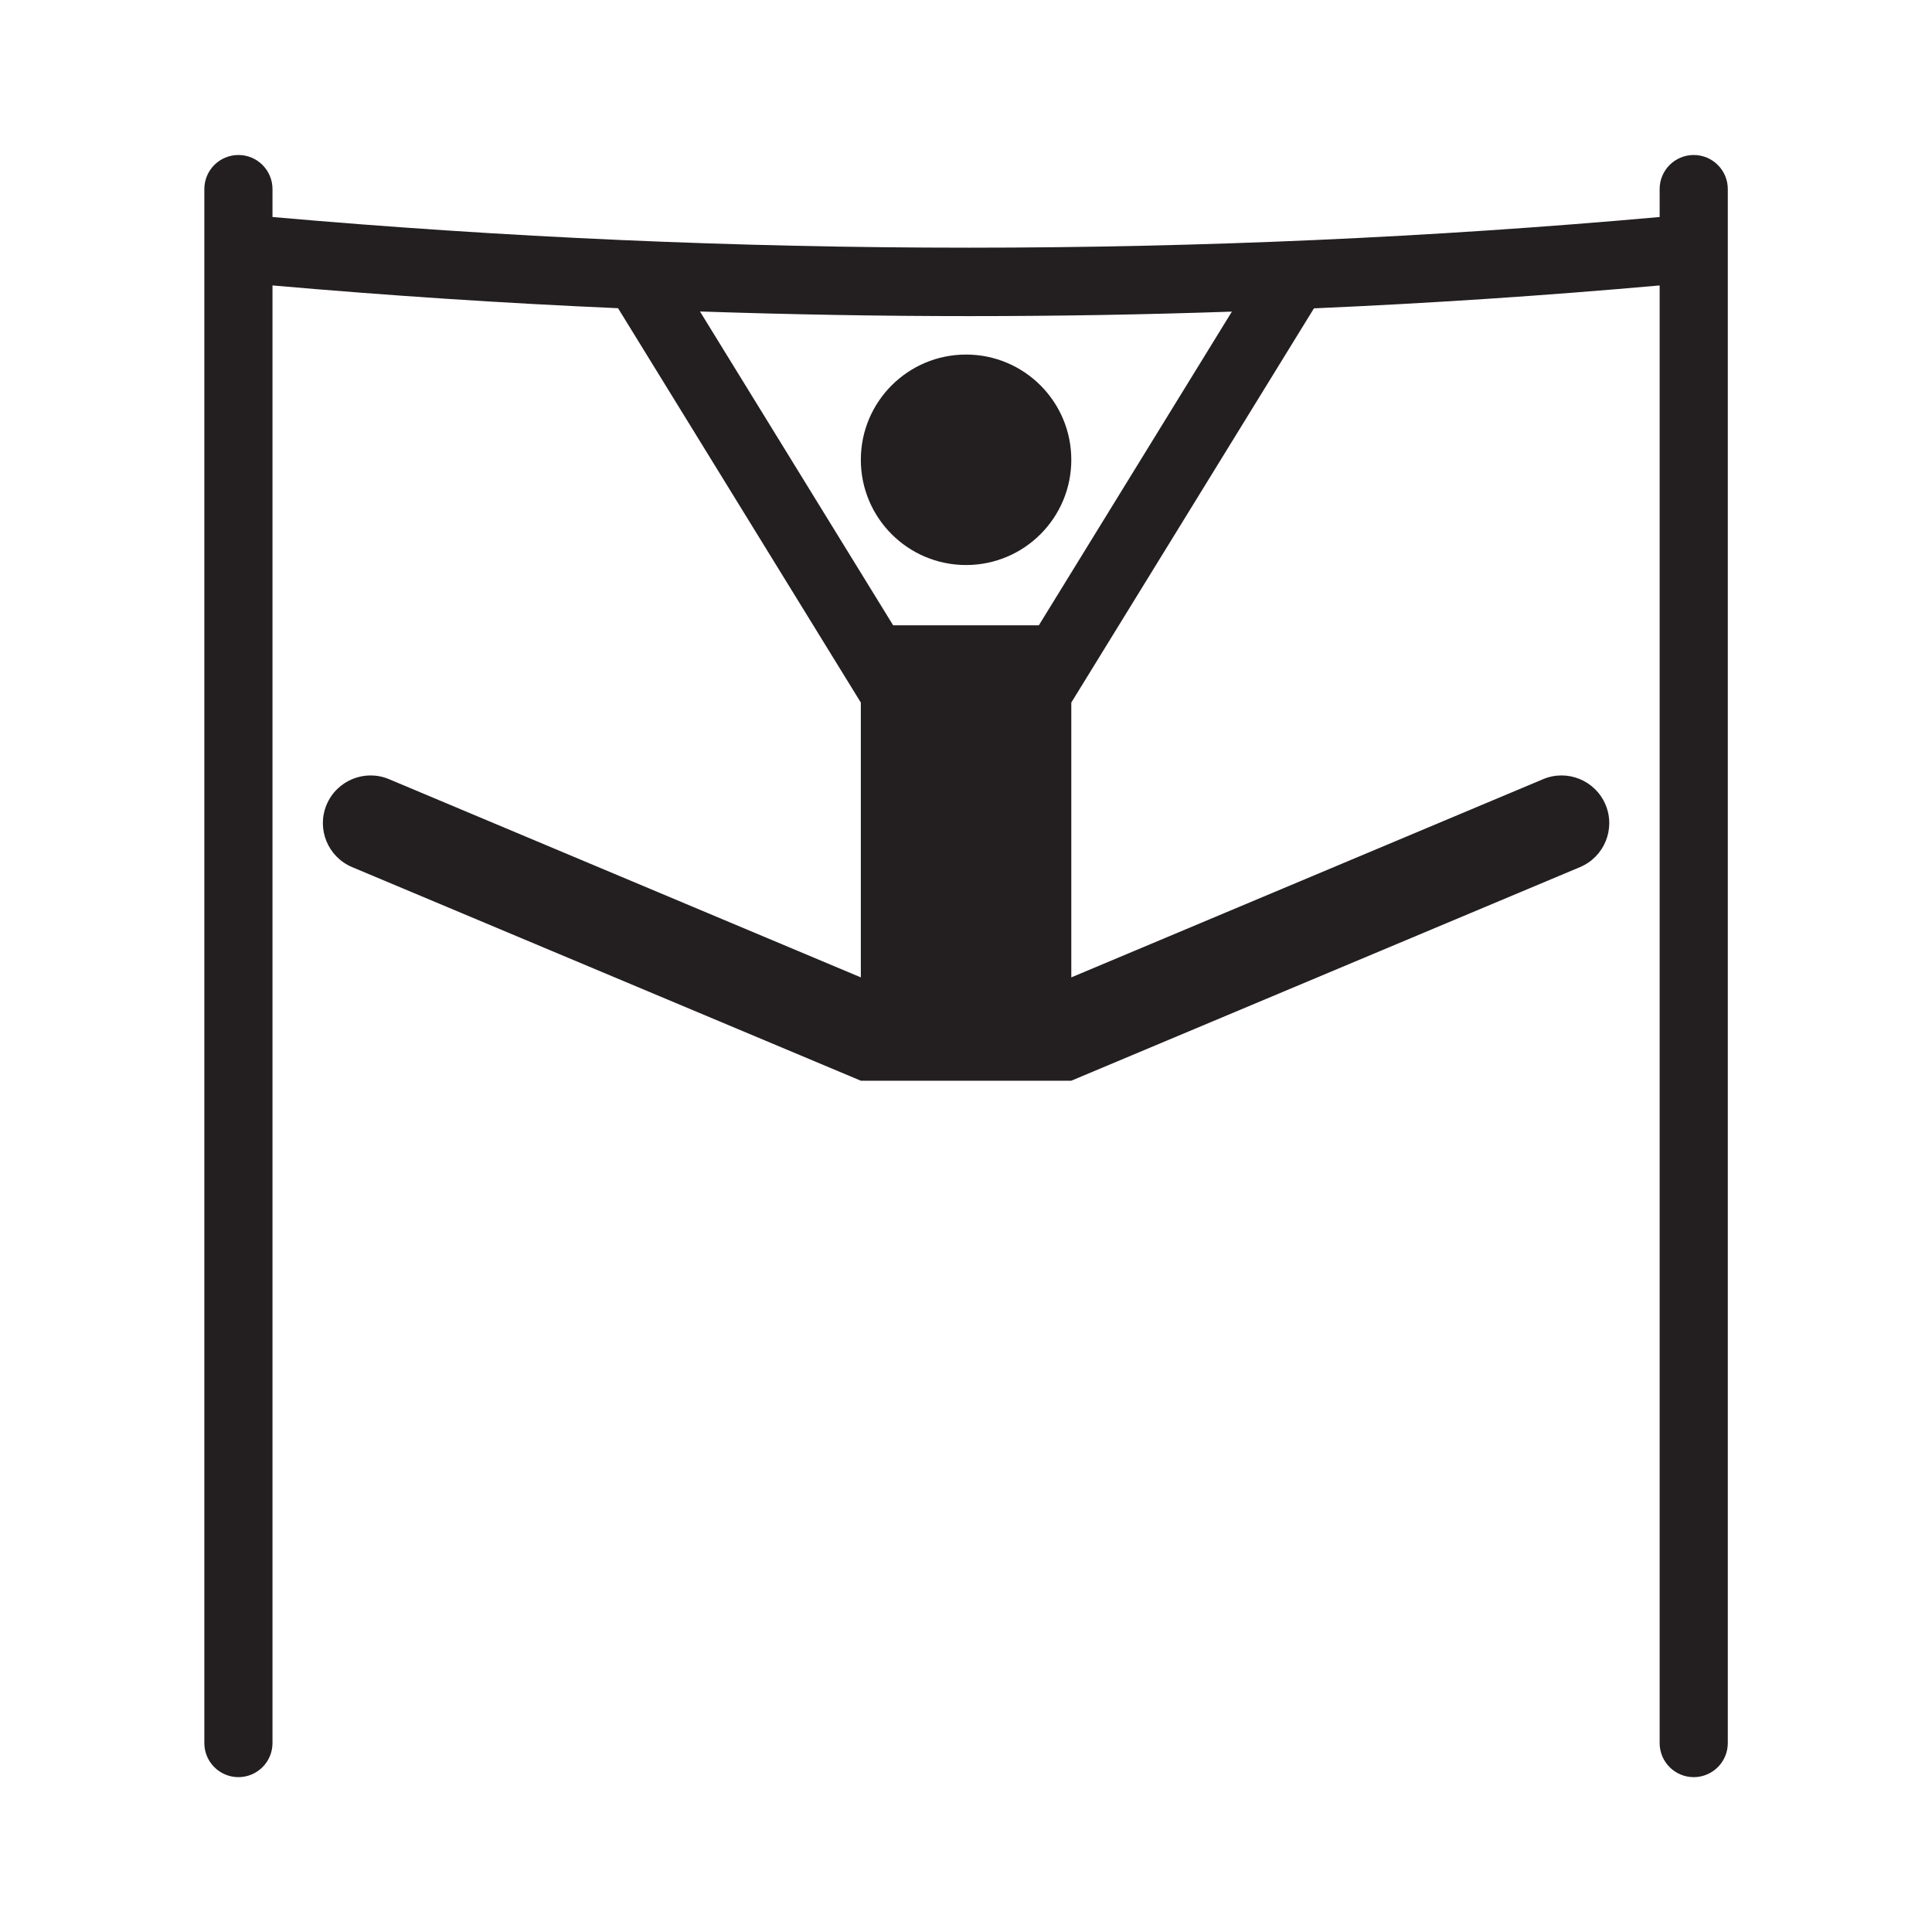
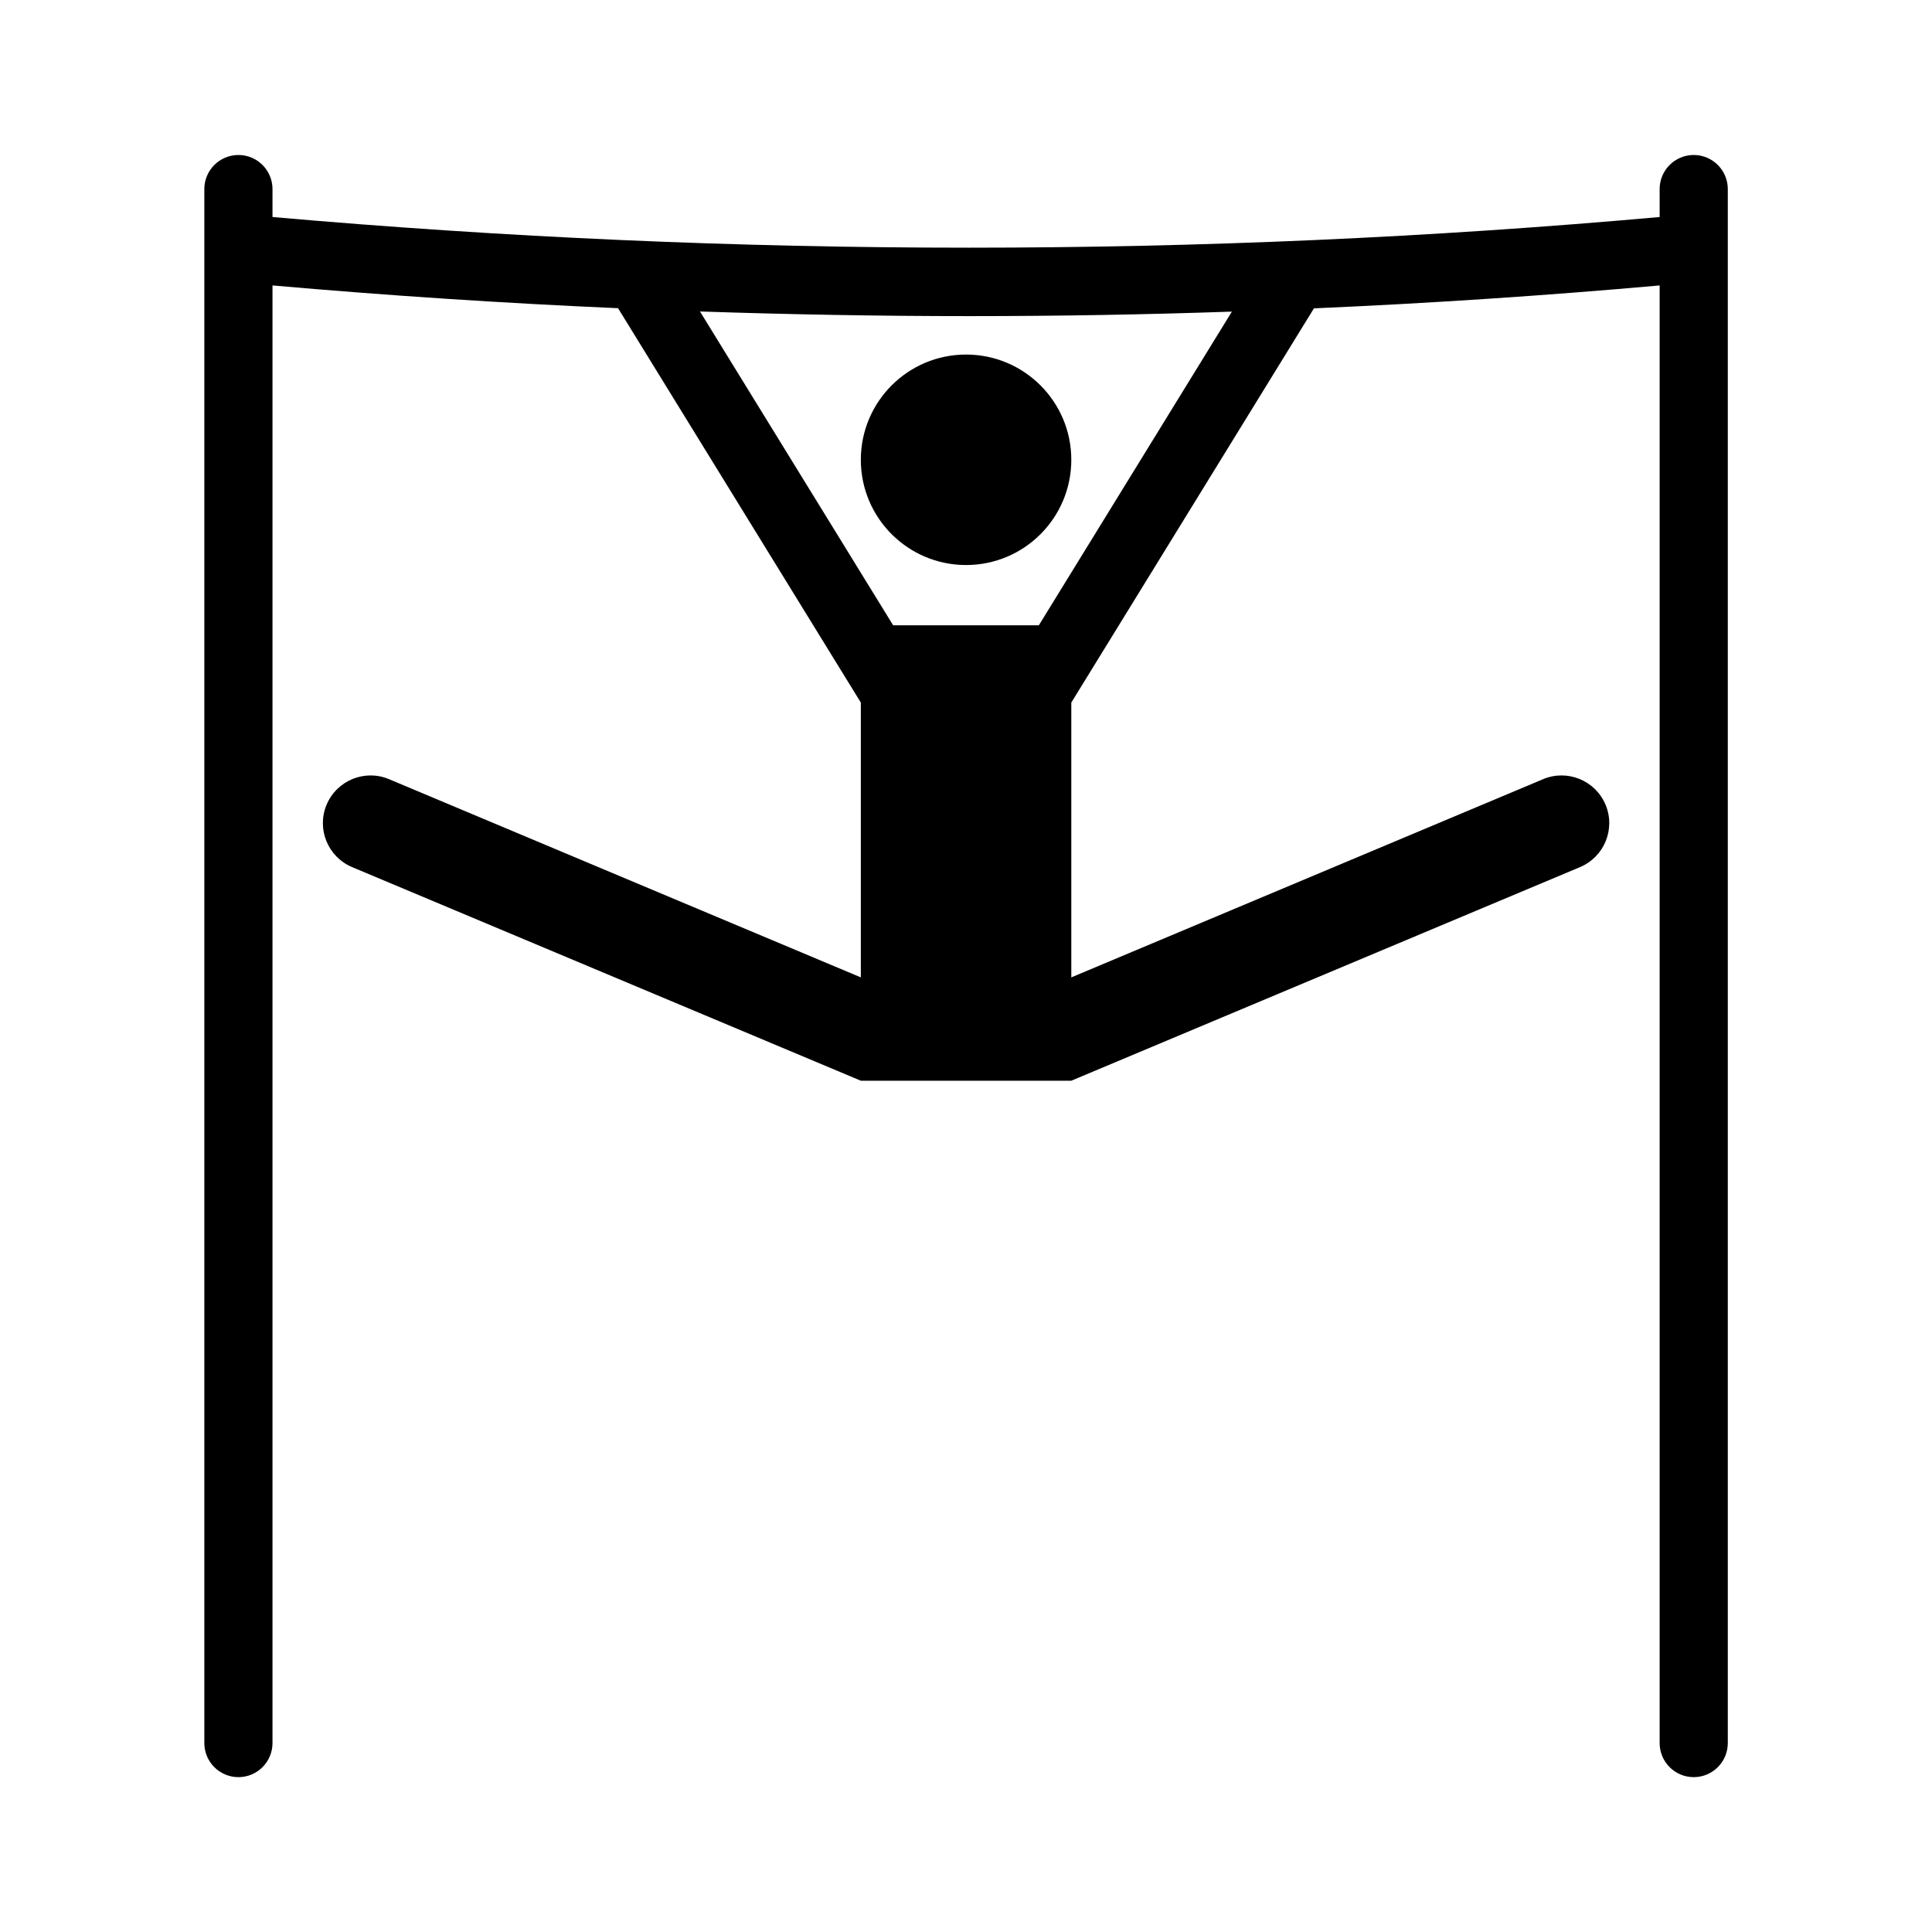
<svg xmlns="http://www.w3.org/2000/svg" id="Draw" viewBox="0 0 141.73 141.73">
  <defs>
    <style>
      .cls-1 {
-         fill: #231f20;
+         fill: currentColor;
        stroke-width: 0px;
      }
    </style>
  </defs>
  <path class="cls-1" d="M124.25,11.37c-1.38,0-2.5,1.12-2.5,2.5v2.05c-33.52,3-67.73,3-101.76,0v-2.05c0-1.38-1.12-2.5-2.5-2.5s-2.5,1.12-2.5,2.5v114c0,1.38,1.12,2.5,2.5,2.5s2.5-1.12,2.5-2.5V20.94c8.44.74,16.9,1.3,25.35,1.67l17.81,28.93v20.16l-34.61-14.54c-1.78-.75-3.83.09-4.58,1.87-.75,1.78.09,3.83,1.87,4.58l37.32,15.67h0s7.72,0,7.72,0h7.72s0,0,0,0l37.32-15.67c1.78-.75,2.62-2.8,1.87-4.58-.75-1.78-2.8-2.62-4.58-1.87l-34.61,14.54v-20.16l17.8-28.92c8.49-.37,16.94-.93,25.36-1.68v106.93c0,1.38,1.12,2.5,2.5,2.5s2.5-1.12,2.5-2.5V13.87c0-1.38-1.12-2.5-2.5-2.5ZM76.21,45.87h-10.69l-14.17-23.02c6.58.22,13.15.34,19.72.34s12.88-.11,19.3-.33l-14.16,23.01Z" />
  <circle class="cls-1" cx="70.87" cy="33.73" r="7.72" />
</svg>
